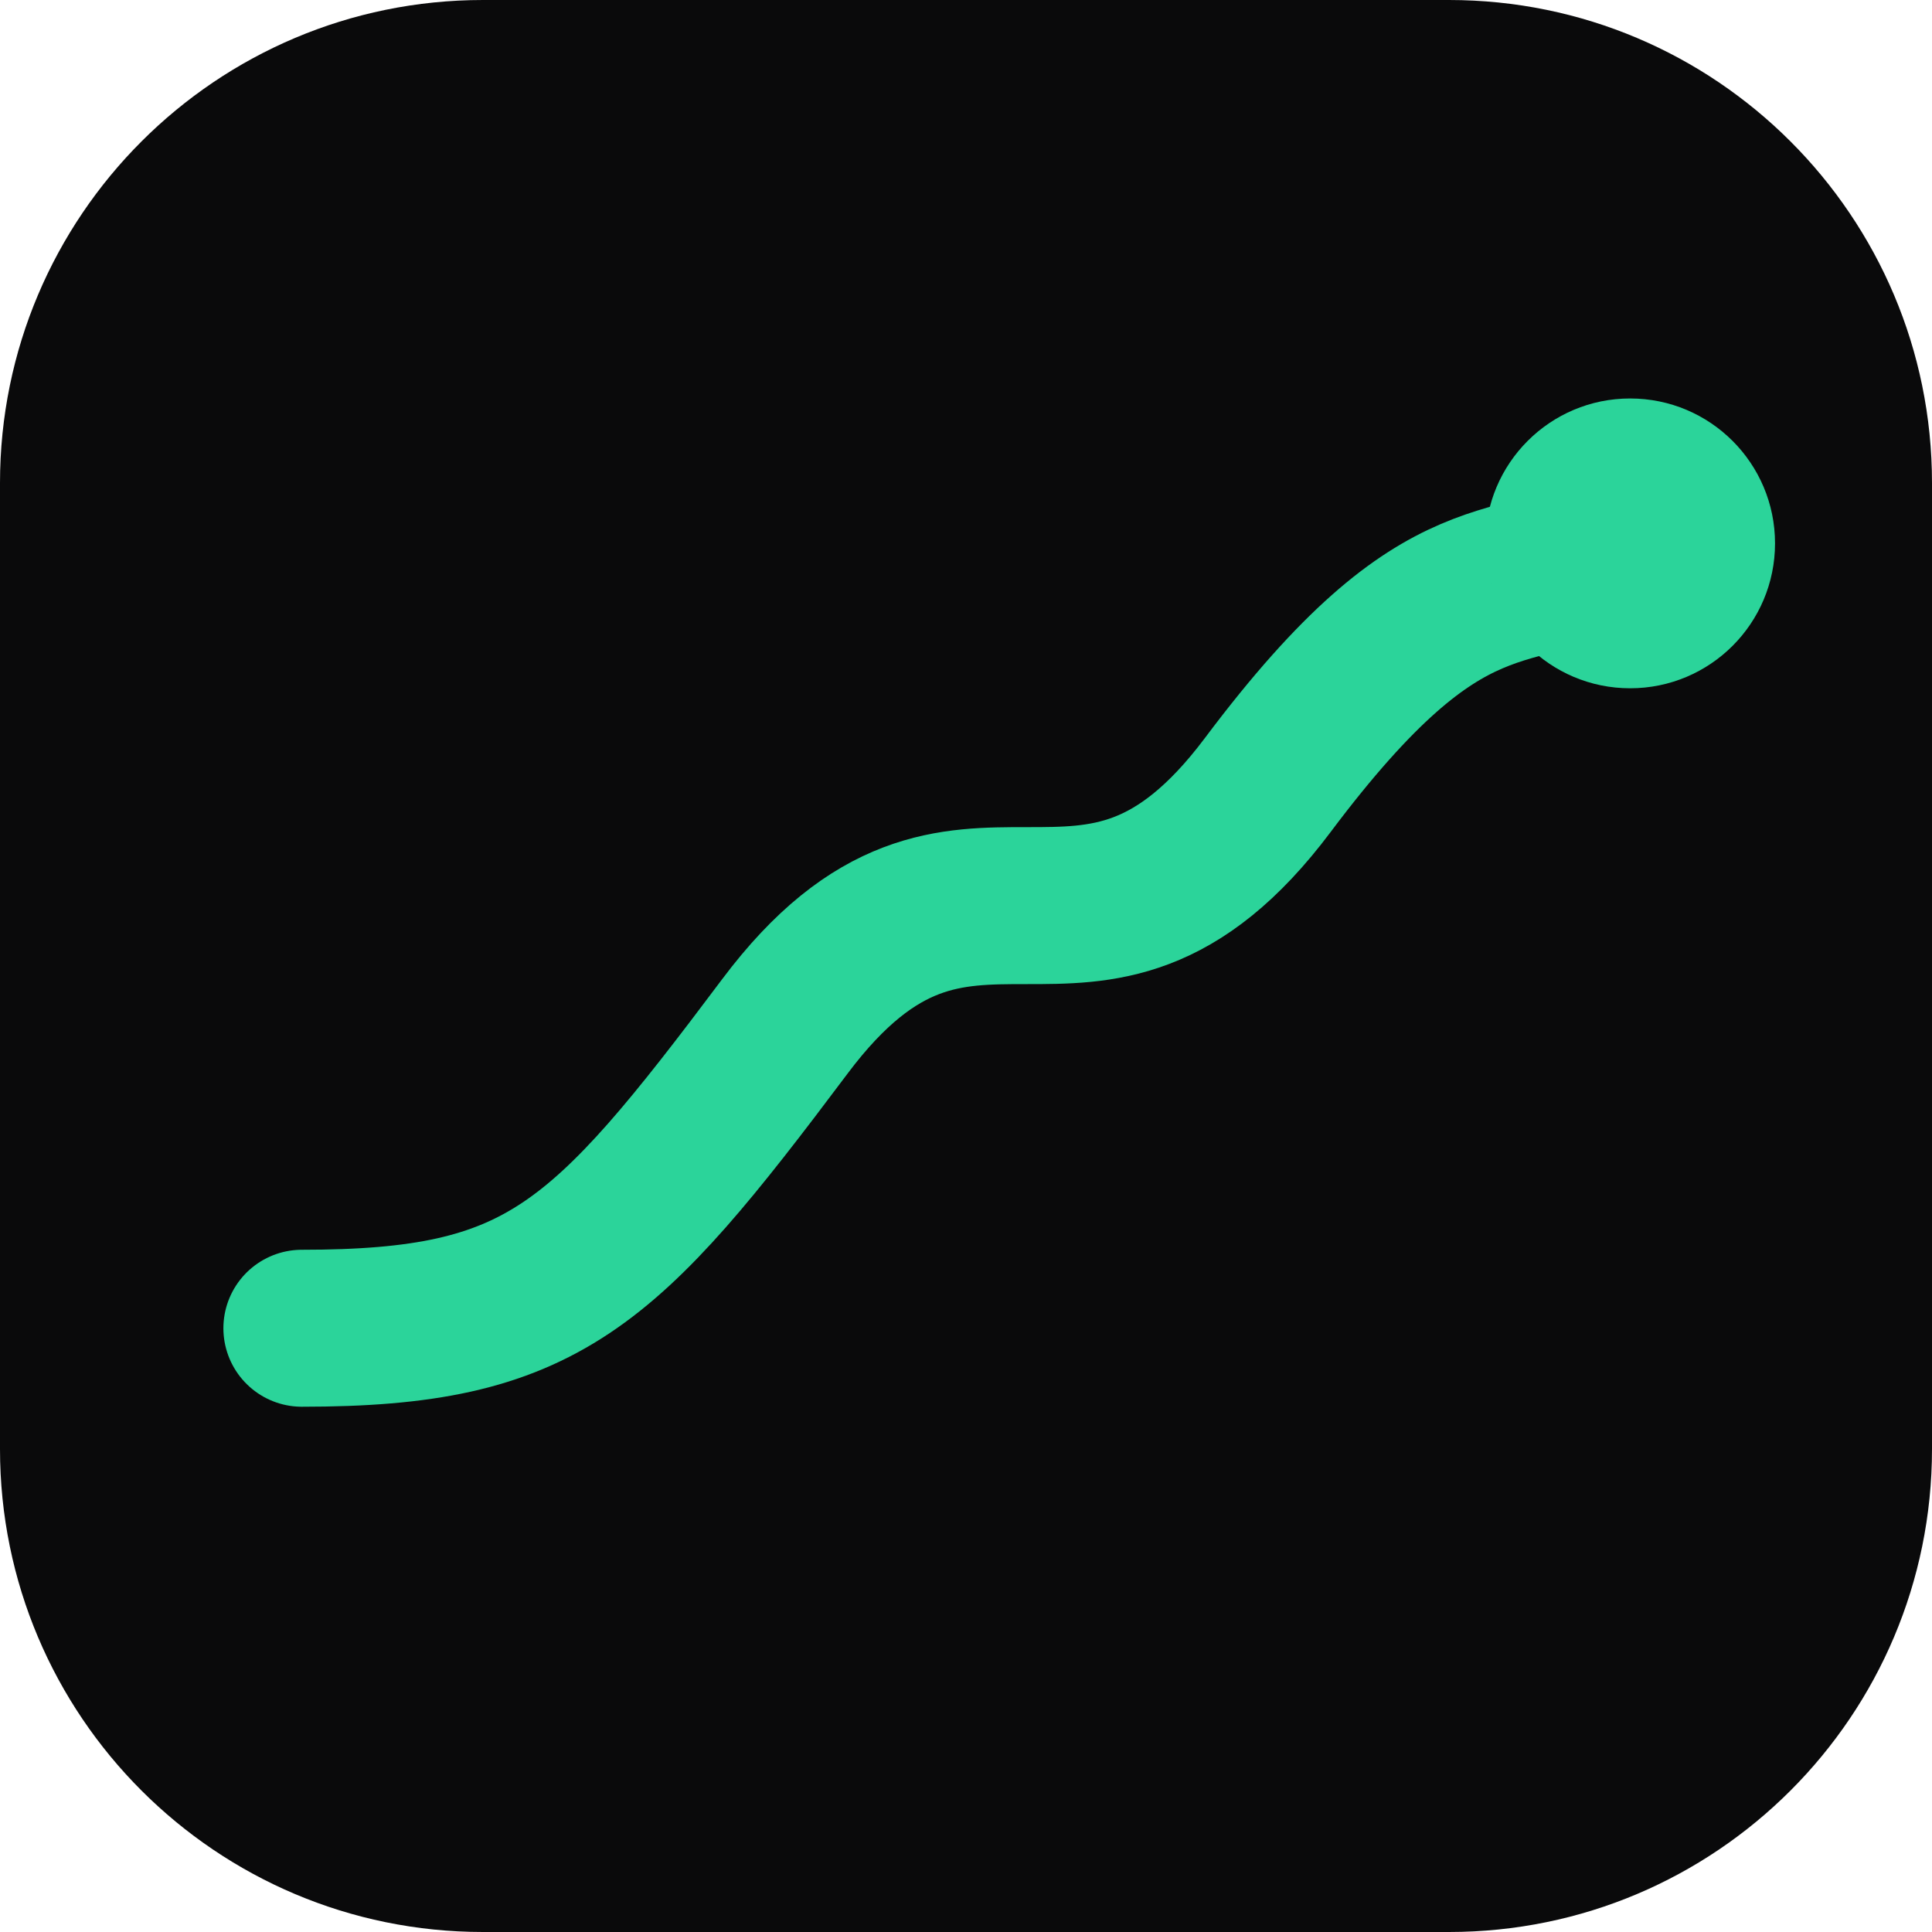
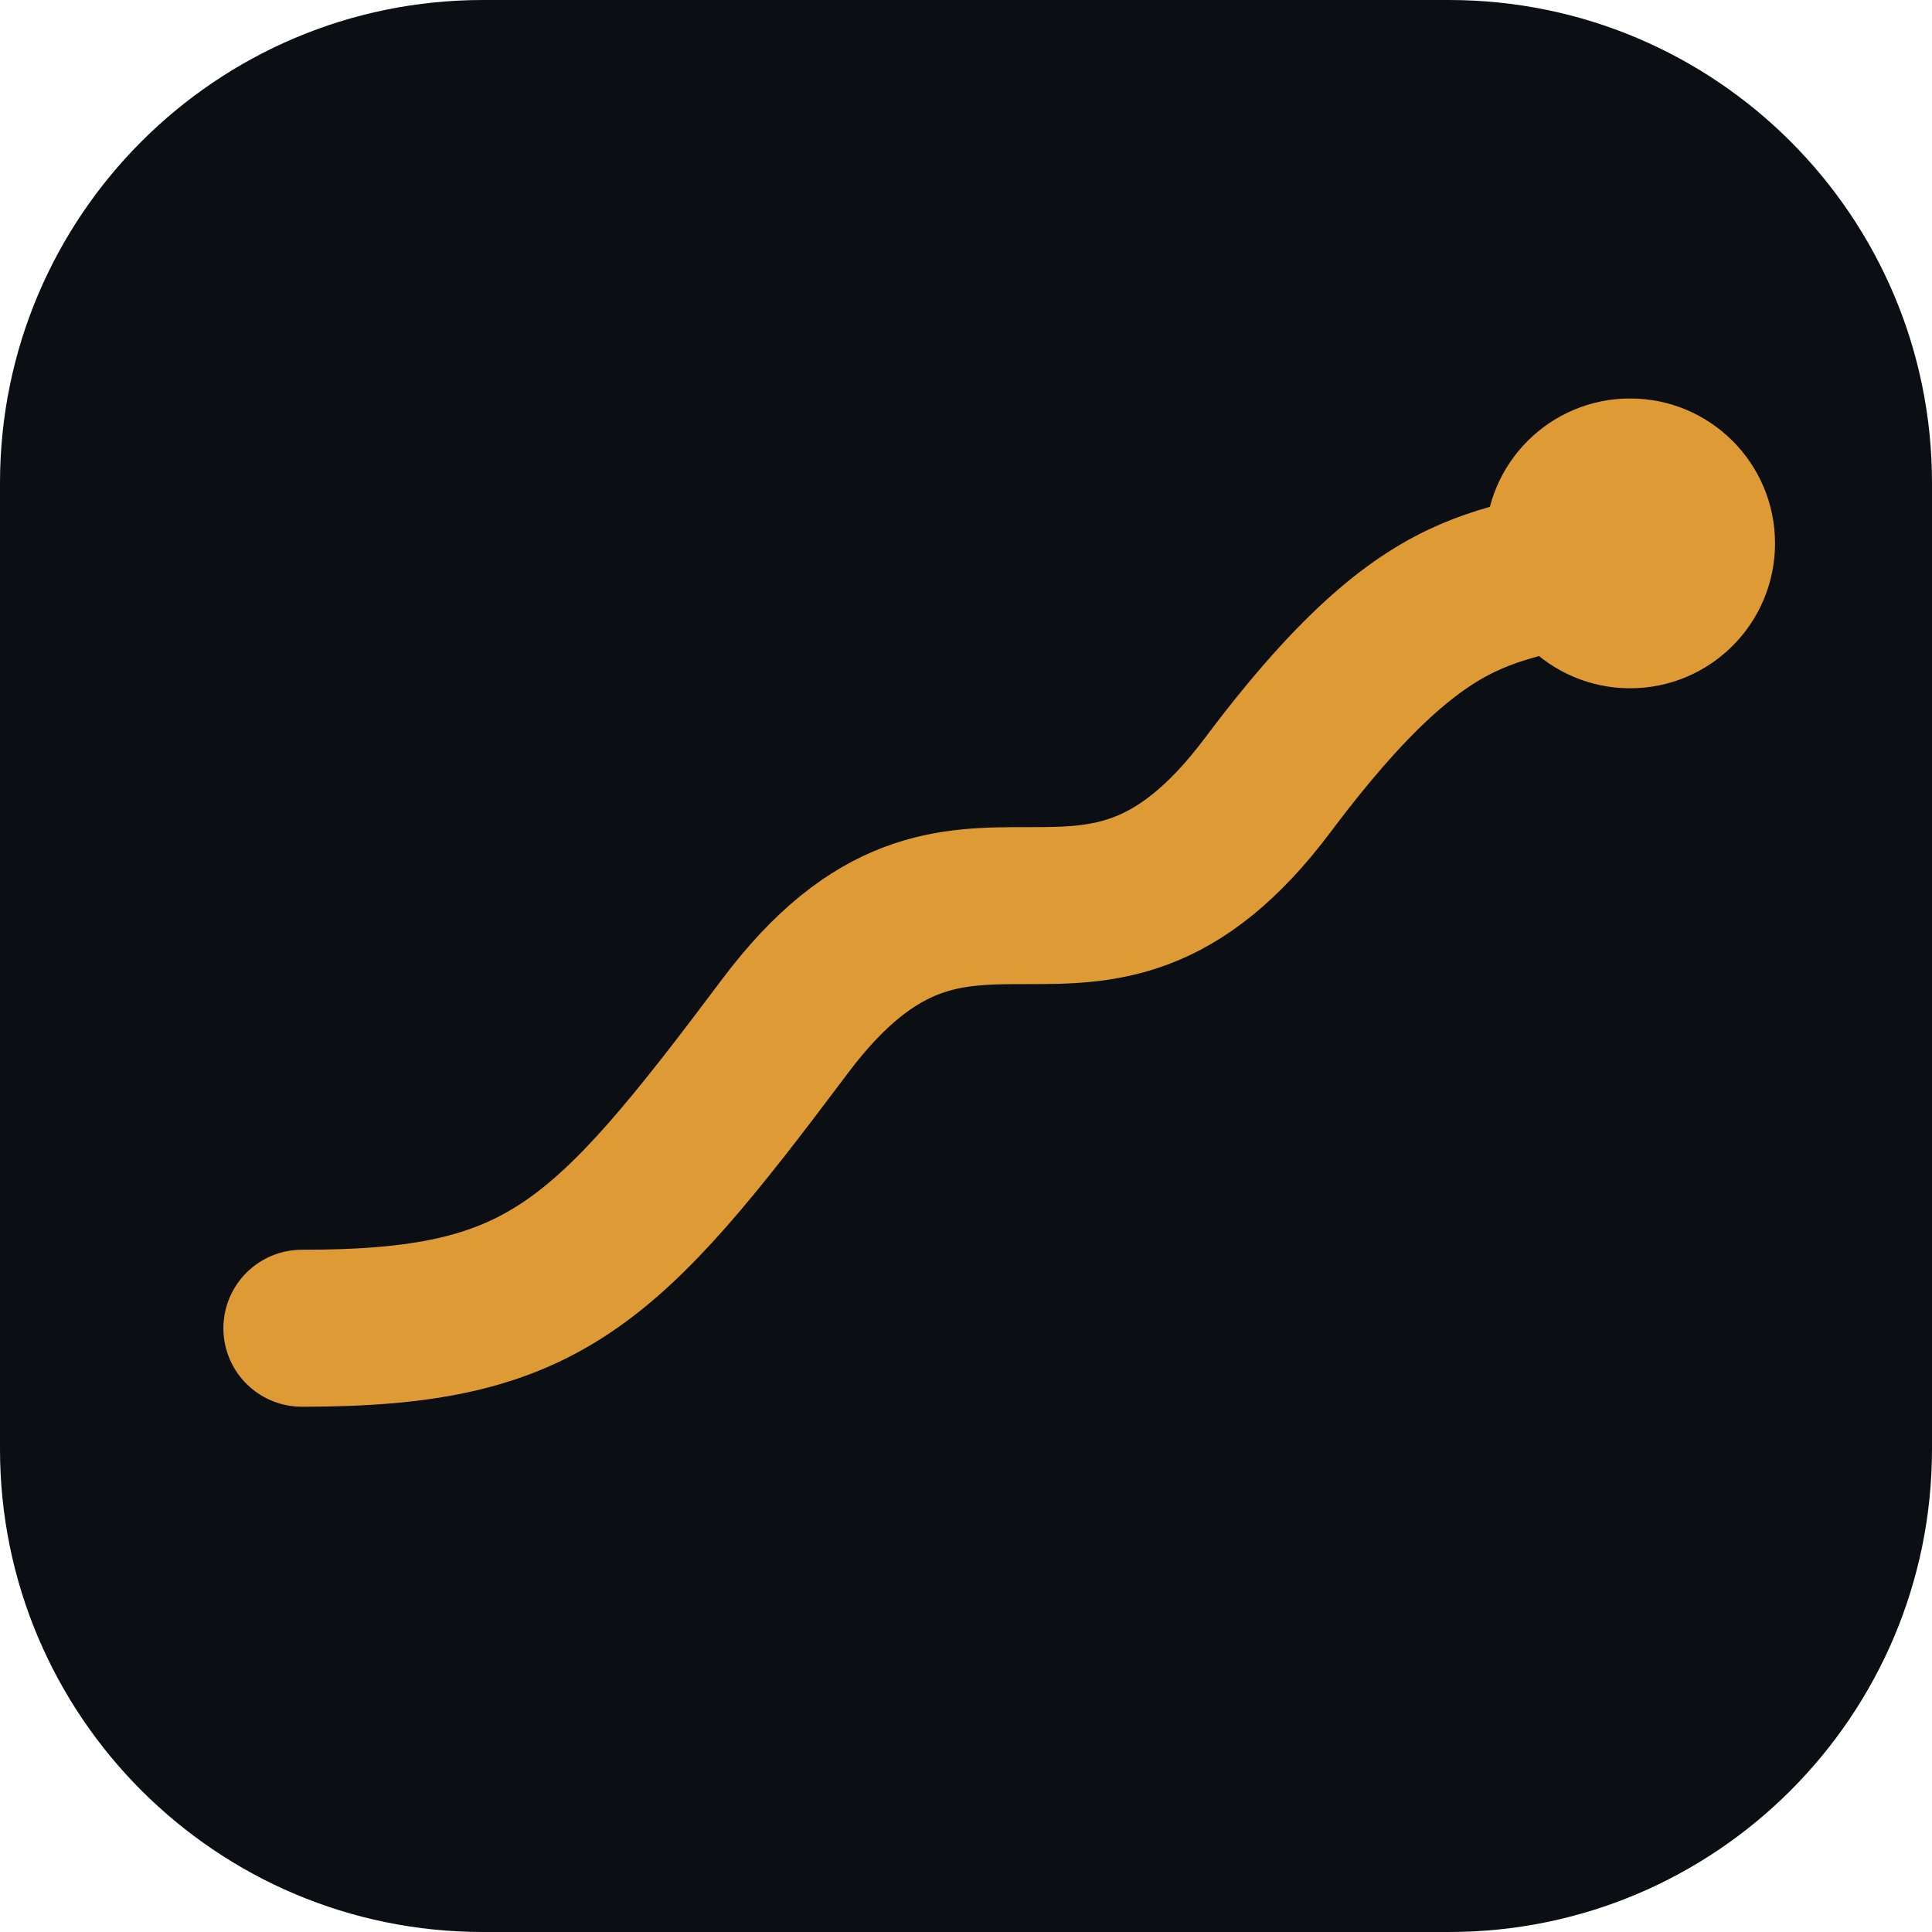
<svg xmlns="http://www.w3.org/2000/svg" viewBox="0 0 32 32">
-   <rect width="32" height="32" rx="8" fill="#0a0a0b" />
-   <path d="M5 22c4 0 5-1 8-5s5 0 8-4 4-3 6-4" fill="none" stroke="#2bd49a" stroke-width="2.6" stroke-linecap="round" />
-   <circle cx="27" cy="9" r="2.4" fill="#2bd49a" />
+   <rect width="32" height="32" rx="8" fill="#0b0e12" />
+   <path d="M5 22c4 0 5-1 8-5s5 0 8-4 4-3 6-4" fill="none" stroke="#de9b35" stroke-width="2.6" stroke-linecap="round" />
+   <circle cx="27" cy="9" r="2.4" fill="#de9b35" />
</svg>
